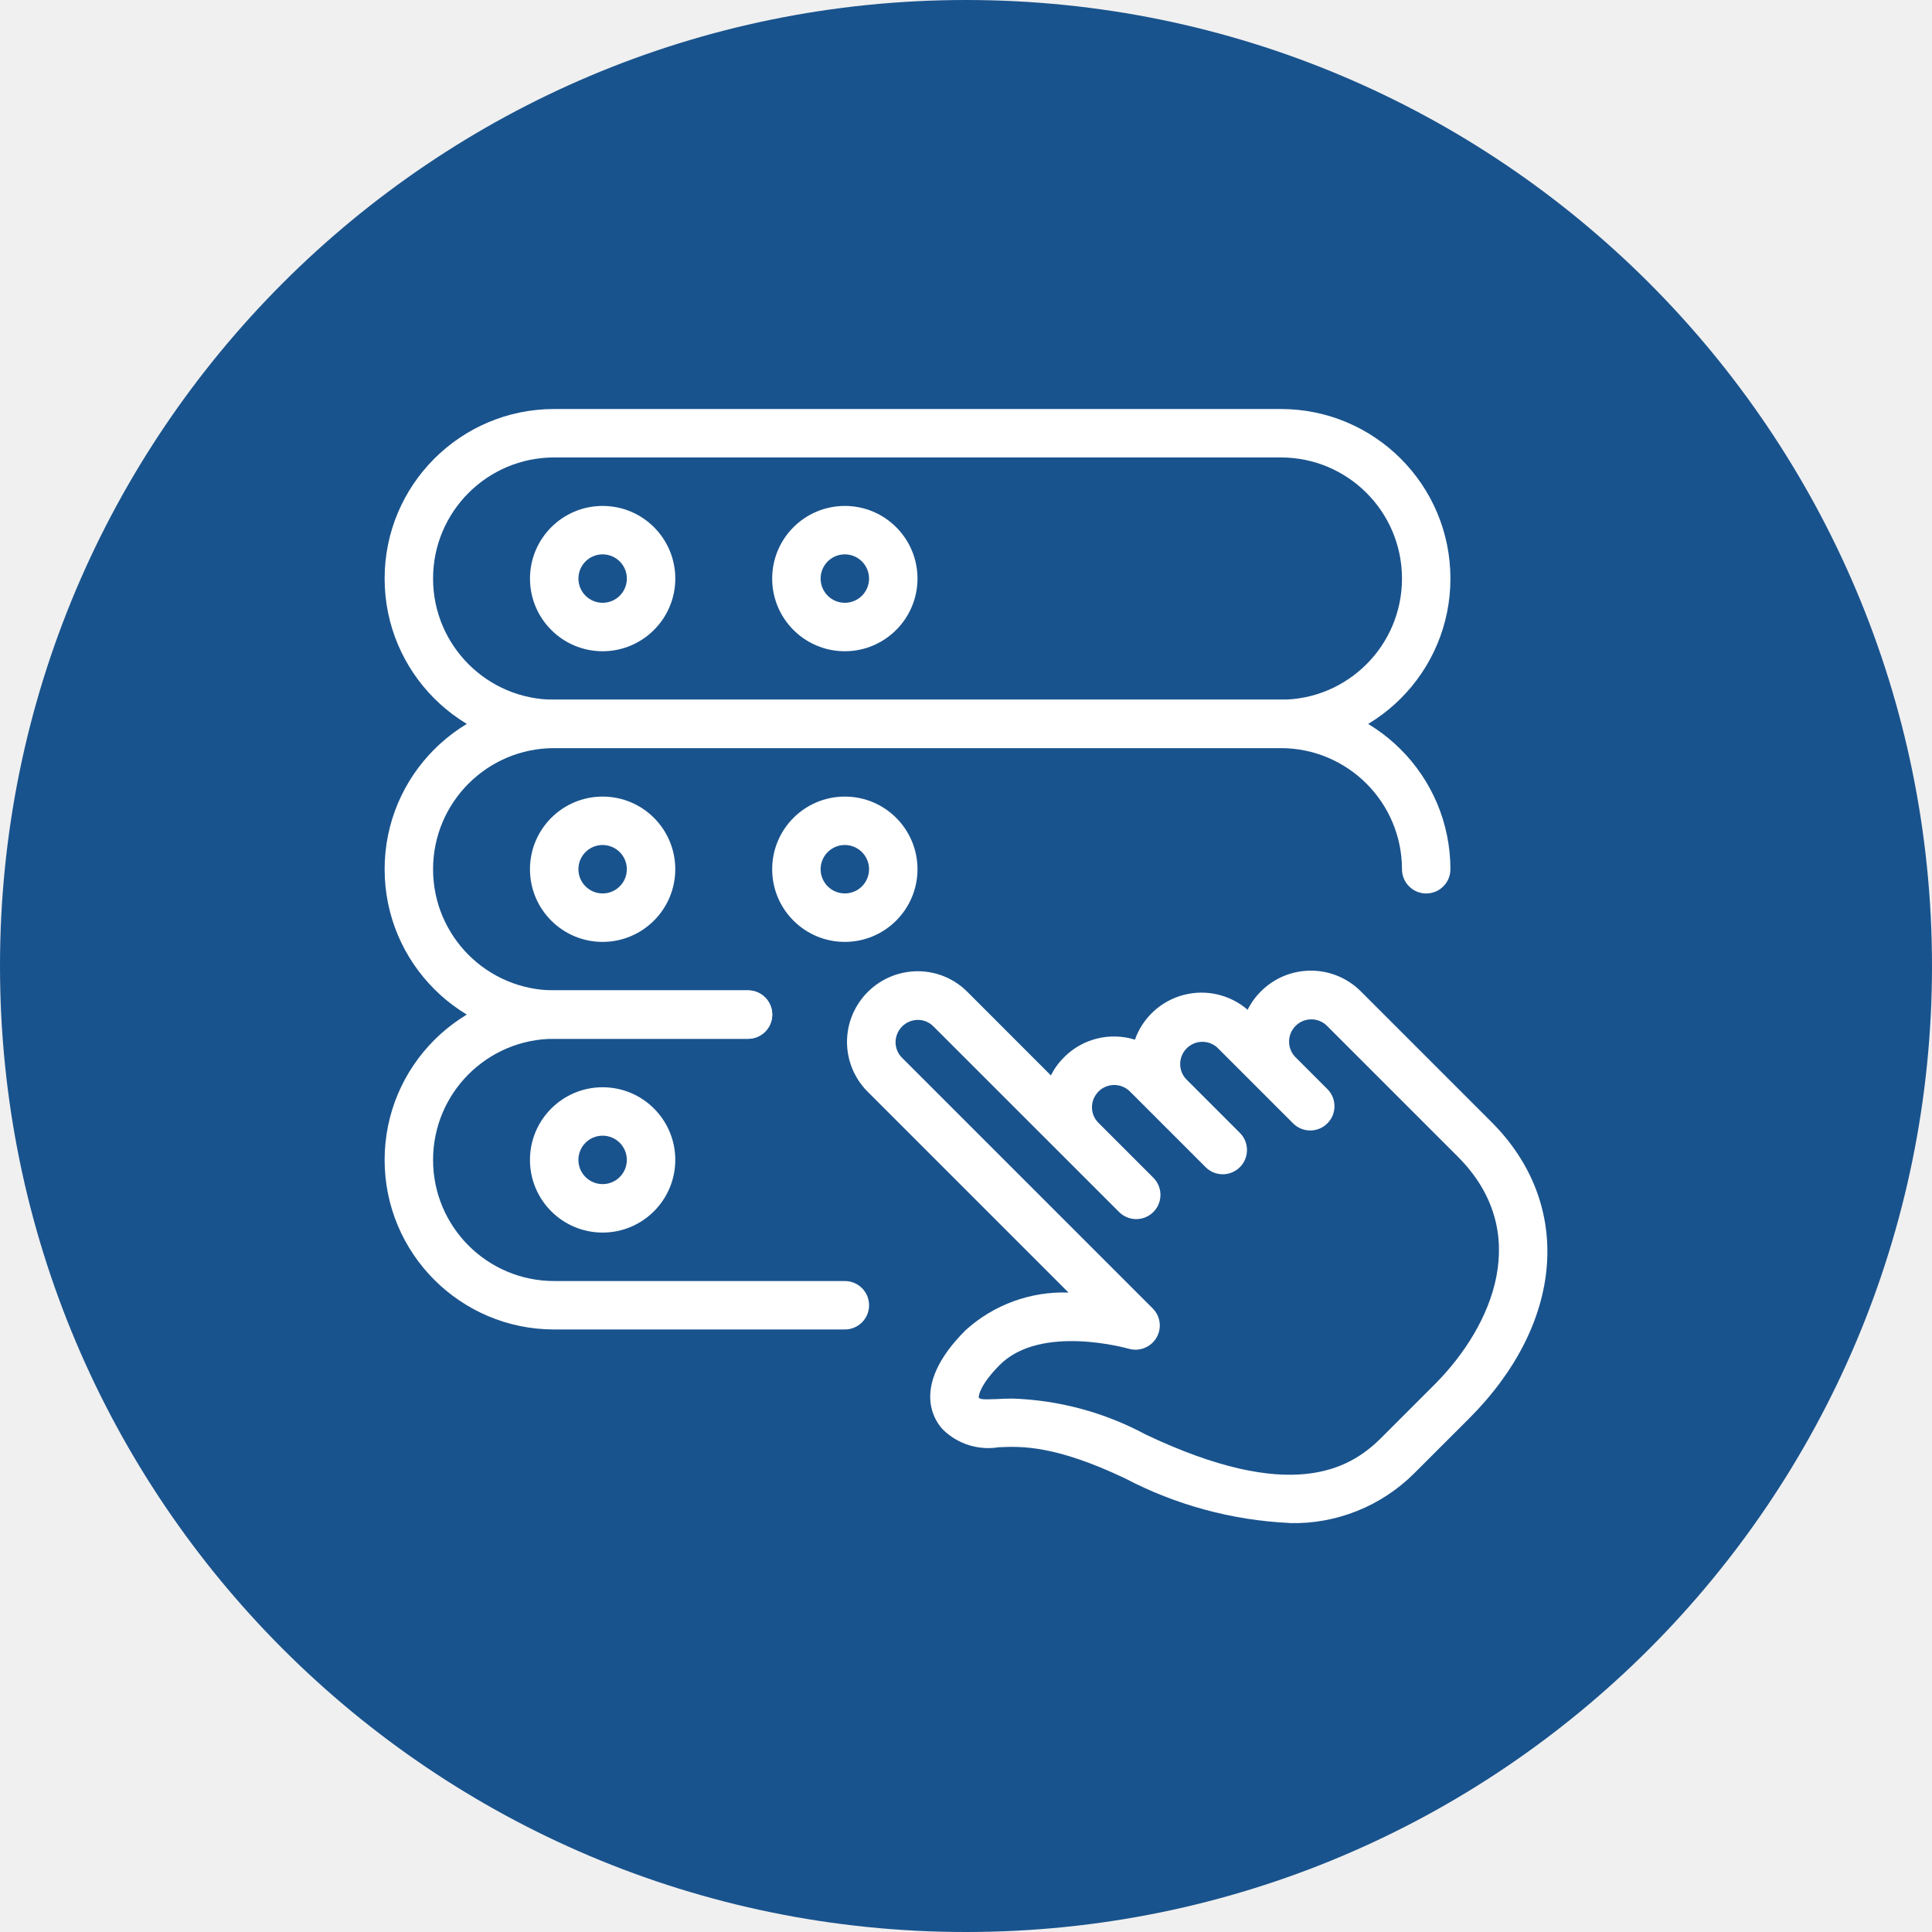
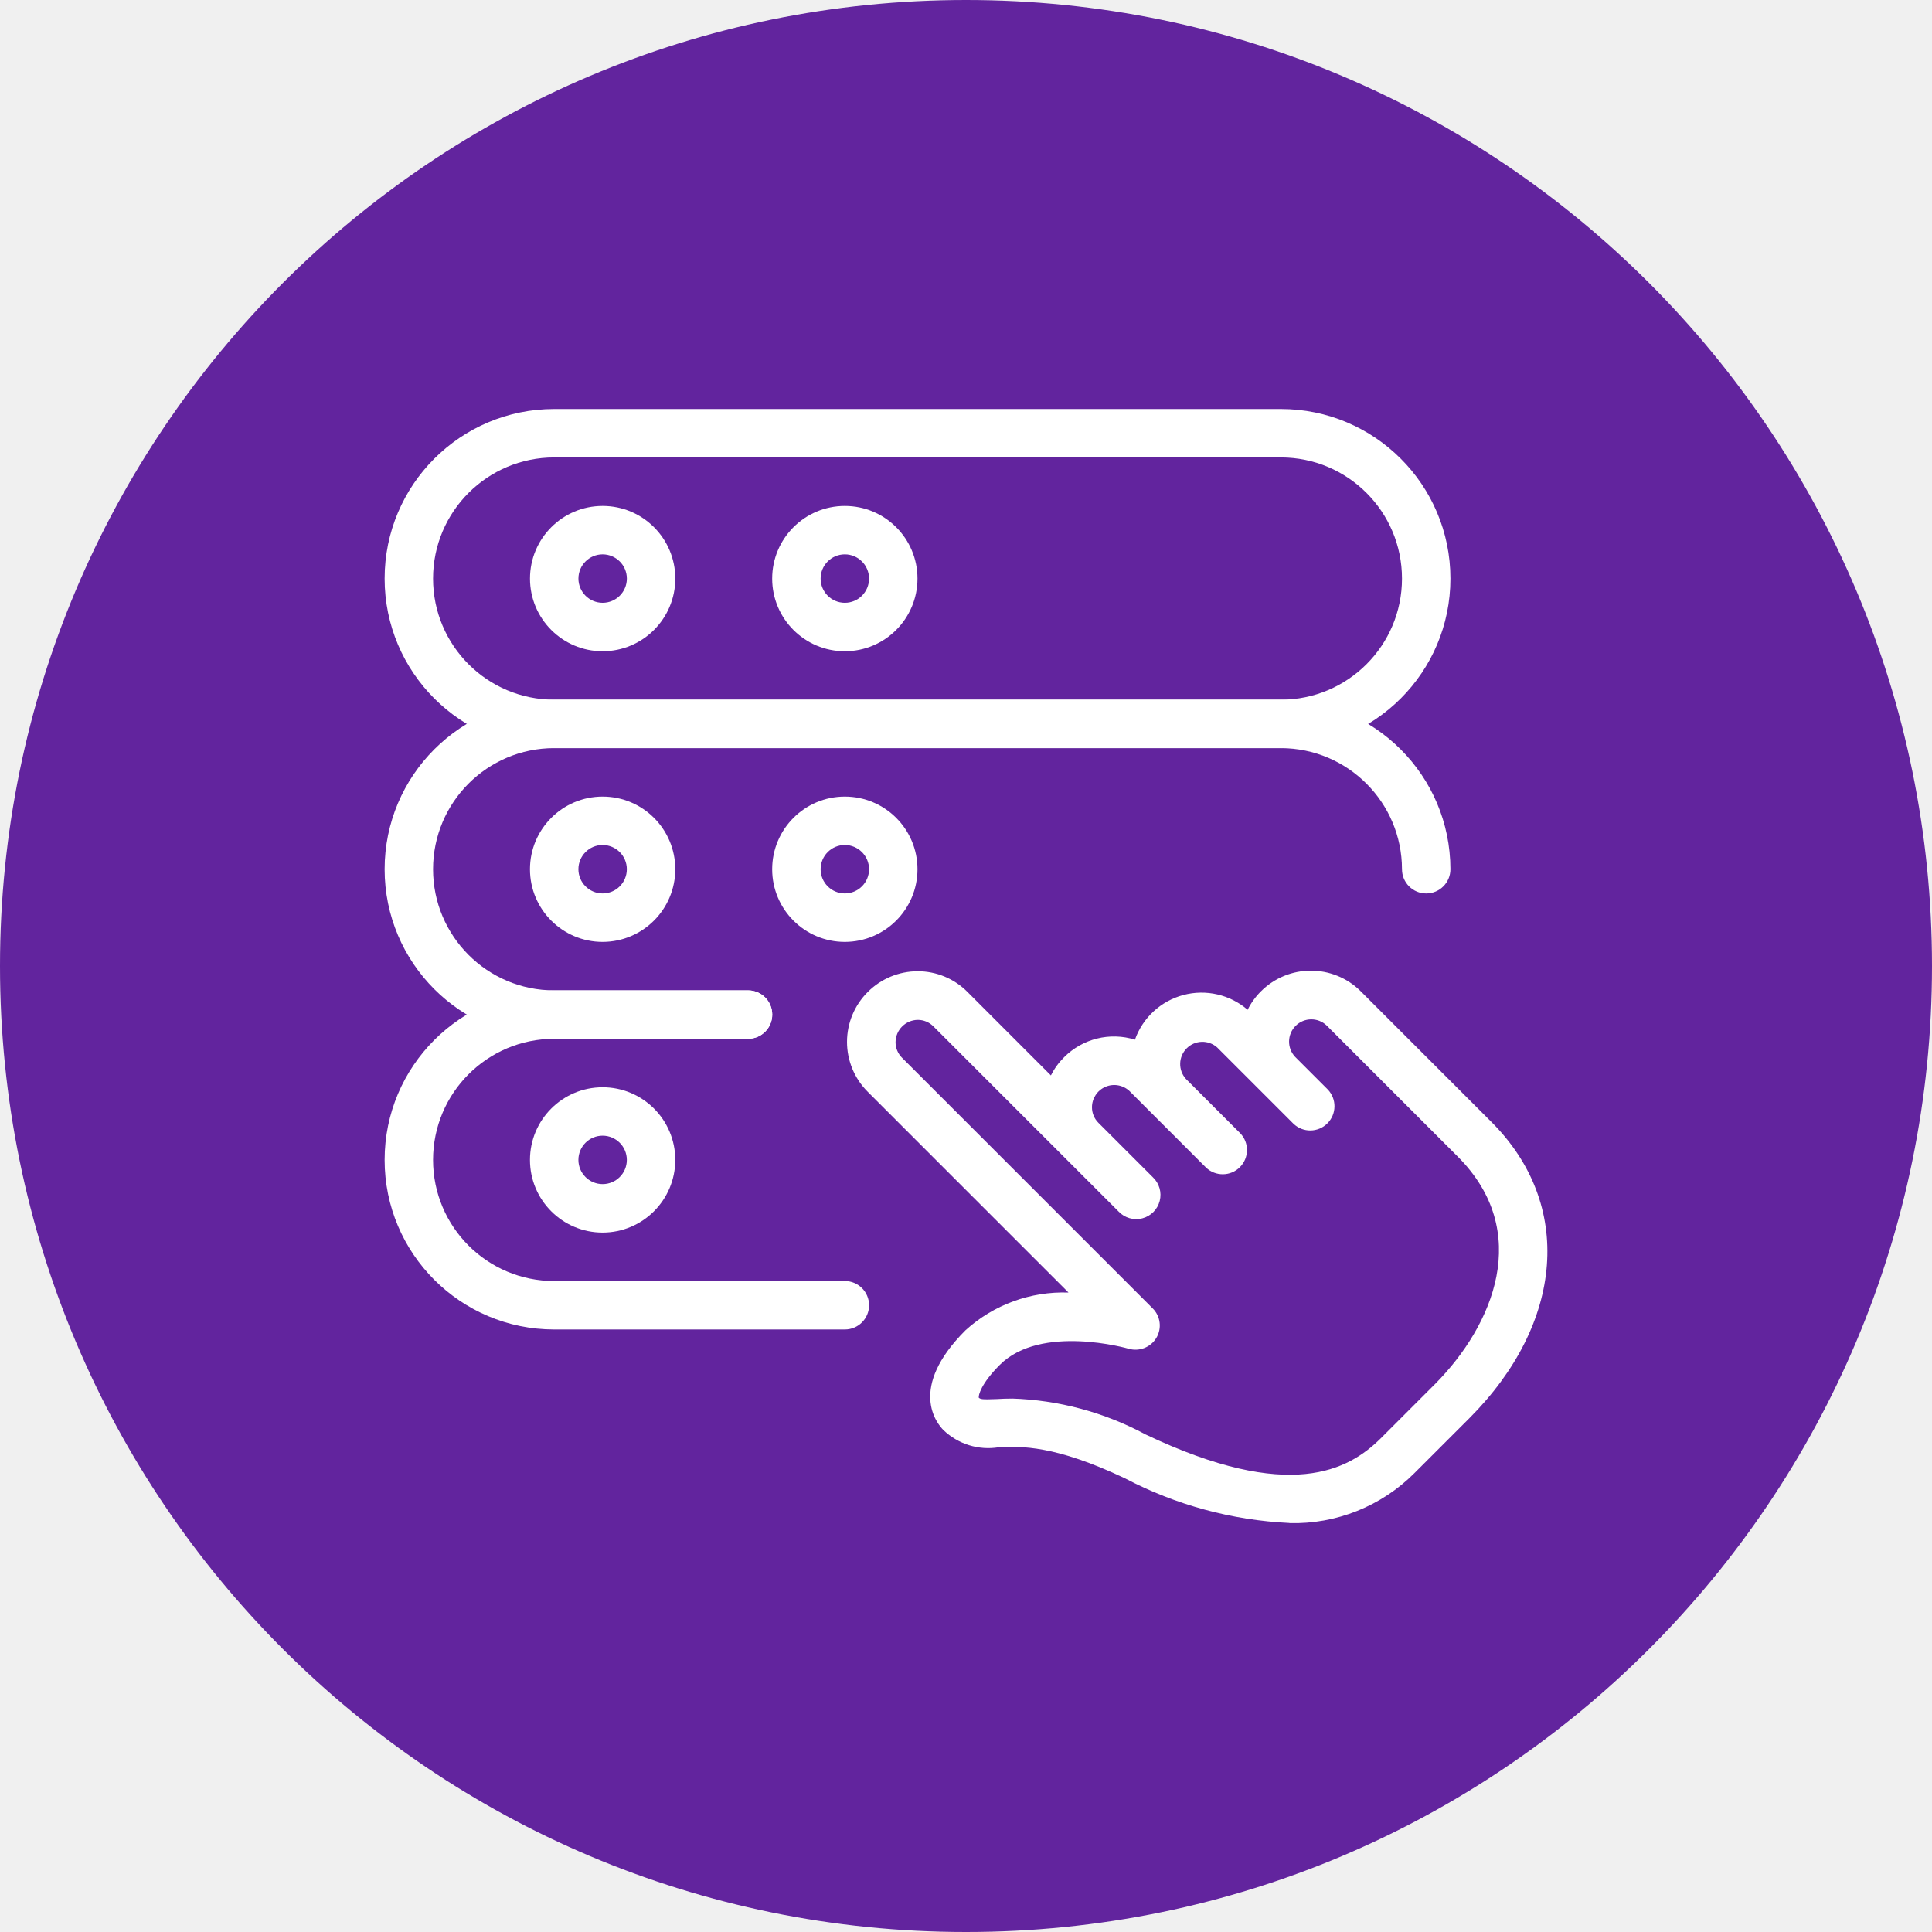
<svg xmlns="http://www.w3.org/2000/svg" width="84" height="84" viewBox="0 0 84 84">
  <g id="Grupo_1185850" data-name="Grupo 1185850" transform="translate(-266.711 -4849)">
-     <rect id="Rectángulo_458788" data-name="Rectángulo 458788" width="84" height="84" rx="42" transform="translate(266.711 4849)" fill="#19538d" />
+     <rect id="Rectángulo_458788" data-name="Rectángulo 458788" width="84" height="84" rx="42" transform="translate(266.711 4849)" fill="#62249e" />
    <g id="seleccione" transform="translate(283.434 4865.783)">
      <path id="Trazado_1032871" data-name="Trazado 1032871" d="M28.781,36.61a17.131,17.131,0,0,1-7.157-1.944c-3.046-1.445-4.514-1.394-5.485-1.348a2.819,2.819,0,0,1-2.4-.744c-.282-.282-1.565-1.82.956-4.341a6.329,6.329,0,0,1,4.48-1.641l-8.733-8.733a3.061,3.061,0,0,1,.006-4.337,3.066,3.066,0,0,1,2.169-.9h0a3.035,3.035,0,0,1,2.165.9l3.627,3.629a3.012,3.012,0,0,1,.575-.792,3.059,3.059,0,0,1,3.079-.762,3.071,3.071,0,0,1,4.9-1.3,3.021,3.021,0,0,1,.577-.8,3.071,3.071,0,0,1,4.339-.006l5.687,5.687c3.57,3.568,3.172,8.741-.971,12.886l-.027.027-2.353,2.351a7.413,7.413,0,0,1-5.434,2.174ZM16.71,31.2a13.154,13.154,0,0,1,5.818,1.563c6.287,2.985,8.836,1.535,10.209.181l2.372-2.372a.2.2,0,0,1,.021-.021c2.511-2.54,4.232-6.607.967-9.872l-5.7-5.7a.967.967,0,0,0-1.369,1.365l0,0,1.422,1.422a1.054,1.054,0,0,1-1.489,1.491L25.64,15.936A.966.966,0,0,0,24.276,17.3l2.37,2.37a1.054,1.054,0,0,1-1.489,1.491l-3.317-3.317a.968.968,0,0,0-1.645.691.948.948,0,0,0,.278.674l2.37,2.37a1.054,1.054,0,1,1-1.489,1.491L13.3,15.018a.952.952,0,0,0-.676-.282.978.978,0,0,0-.969.969.95.95,0,0,0,.28.676l10.9,10.9a1.048,1.048,0,0,1,.16,1.281,1.062,1.062,0,0,1-1.2.474c-.04-.011-3.812-1.093-5.607.7-.815.817-.935,1.319-.914,1.43.088.061.11.084.788.057.2-.013.413-.021.655-.021ZM28.29,14.237h.021Z" transform="translate(10.559 12.823)" fill="#fff" />
      <path id="Trazado_1032872" data-name="Trazado 1032872" d="M38.967,15.744H7.372A7.372,7.372,0,0,1,7.372,1H38.967a7.372,7.372,0,0,1,0,14.744ZM7.372,3.106a5.266,5.266,0,0,0,0,10.532H38.967a5.266,5.266,0,1,0,0-10.532Z" transform="translate(0 0)" fill="#fff" />
      <path id="Trazado_1032873" data-name="Trazado 1032873" d="M6.159,9.319A3.159,3.159,0,1,1,9.319,6.159,3.163,3.163,0,0,1,6.159,9.319Zm0-4.213A1.053,1.053,0,1,0,7.213,6.159,1.055,1.055,0,0,0,6.159,5.106Z" transform="translate(3.319 2.213)" fill="#fff" />
      <path id="Trazado_1032874" data-name="Trazado 1032874" d="M11.159,9.319a3.159,3.159,0,1,1,3.159-3.159A3.163,3.163,0,0,1,11.159,9.319Zm0-4.213a1.053,1.053,0,1,0,1.053,1.053A1.055,1.055,0,0,0,11.159,5.106Z" transform="translate(8.85 2.213)" fill="#fff" />
      <path id="Trazado_1032875" data-name="Trazado 1032875" d="M15.8,21.744H7.372A7.372,7.372,0,0,1,7.372,7H38.967a7.38,7.38,0,0,1,7.372,7.372,1.053,1.053,0,1,1-2.106,0,5.272,5.272,0,0,0-5.266-5.266H7.372a5.266,5.266,0,0,0,0,10.532H15.8a1.053,1.053,0,1,1,0,2.106Z" transform="translate(0 6.638)" fill="#fff" />
      <path id="Trazado_1032876" data-name="Trazado 1032876" d="M6.159,15.319a3.159,3.159,0,1,1,3.159-3.159A3.163,3.163,0,0,1,6.159,15.319Zm0-4.213a1.053,1.053,0,1,0,1.053,1.053A1.055,1.055,0,0,0,6.159,11.106Z" transform="translate(3.319 8.85)" fill="#fff" />
      <path id="Trazado_1032877" data-name="Trazado 1032877" d="M11.159,15.319a3.159,3.159,0,1,1,3.159-3.159A3.163,3.163,0,0,1,11.159,15.319Zm0-4.213a1.053,1.053,0,1,0,1.053,1.053A1.055,1.055,0,0,0,11.159,11.106Z" transform="translate(8.85 8.85)" fill="#fff" />
      <path id="Trazado_1032878" data-name="Trazado 1032878" d="M20.01,27.744H7.372A7.372,7.372,0,0,1,7.372,13H15.8a1.053,1.053,0,1,1,0,2.106H7.372a5.266,5.266,0,1,0,0,10.532H20.01a1.053,1.053,0,1,1,0,2.106Z" transform="translate(0 13.276)" fill="#fff" />
      <path id="Trazado_1032879" data-name="Trazado 1032879" d="M6.159,21.319a3.159,3.159,0,1,1,3.159-3.159A3.163,3.163,0,0,1,6.159,21.319Zm0-4.213a1.053,1.053,0,1,0,1.053,1.053A1.055,1.055,0,0,0,6.159,17.106Z" transform="translate(3.319 15.488)" fill="#fff" />
    </g>
  </g>
</svg>
